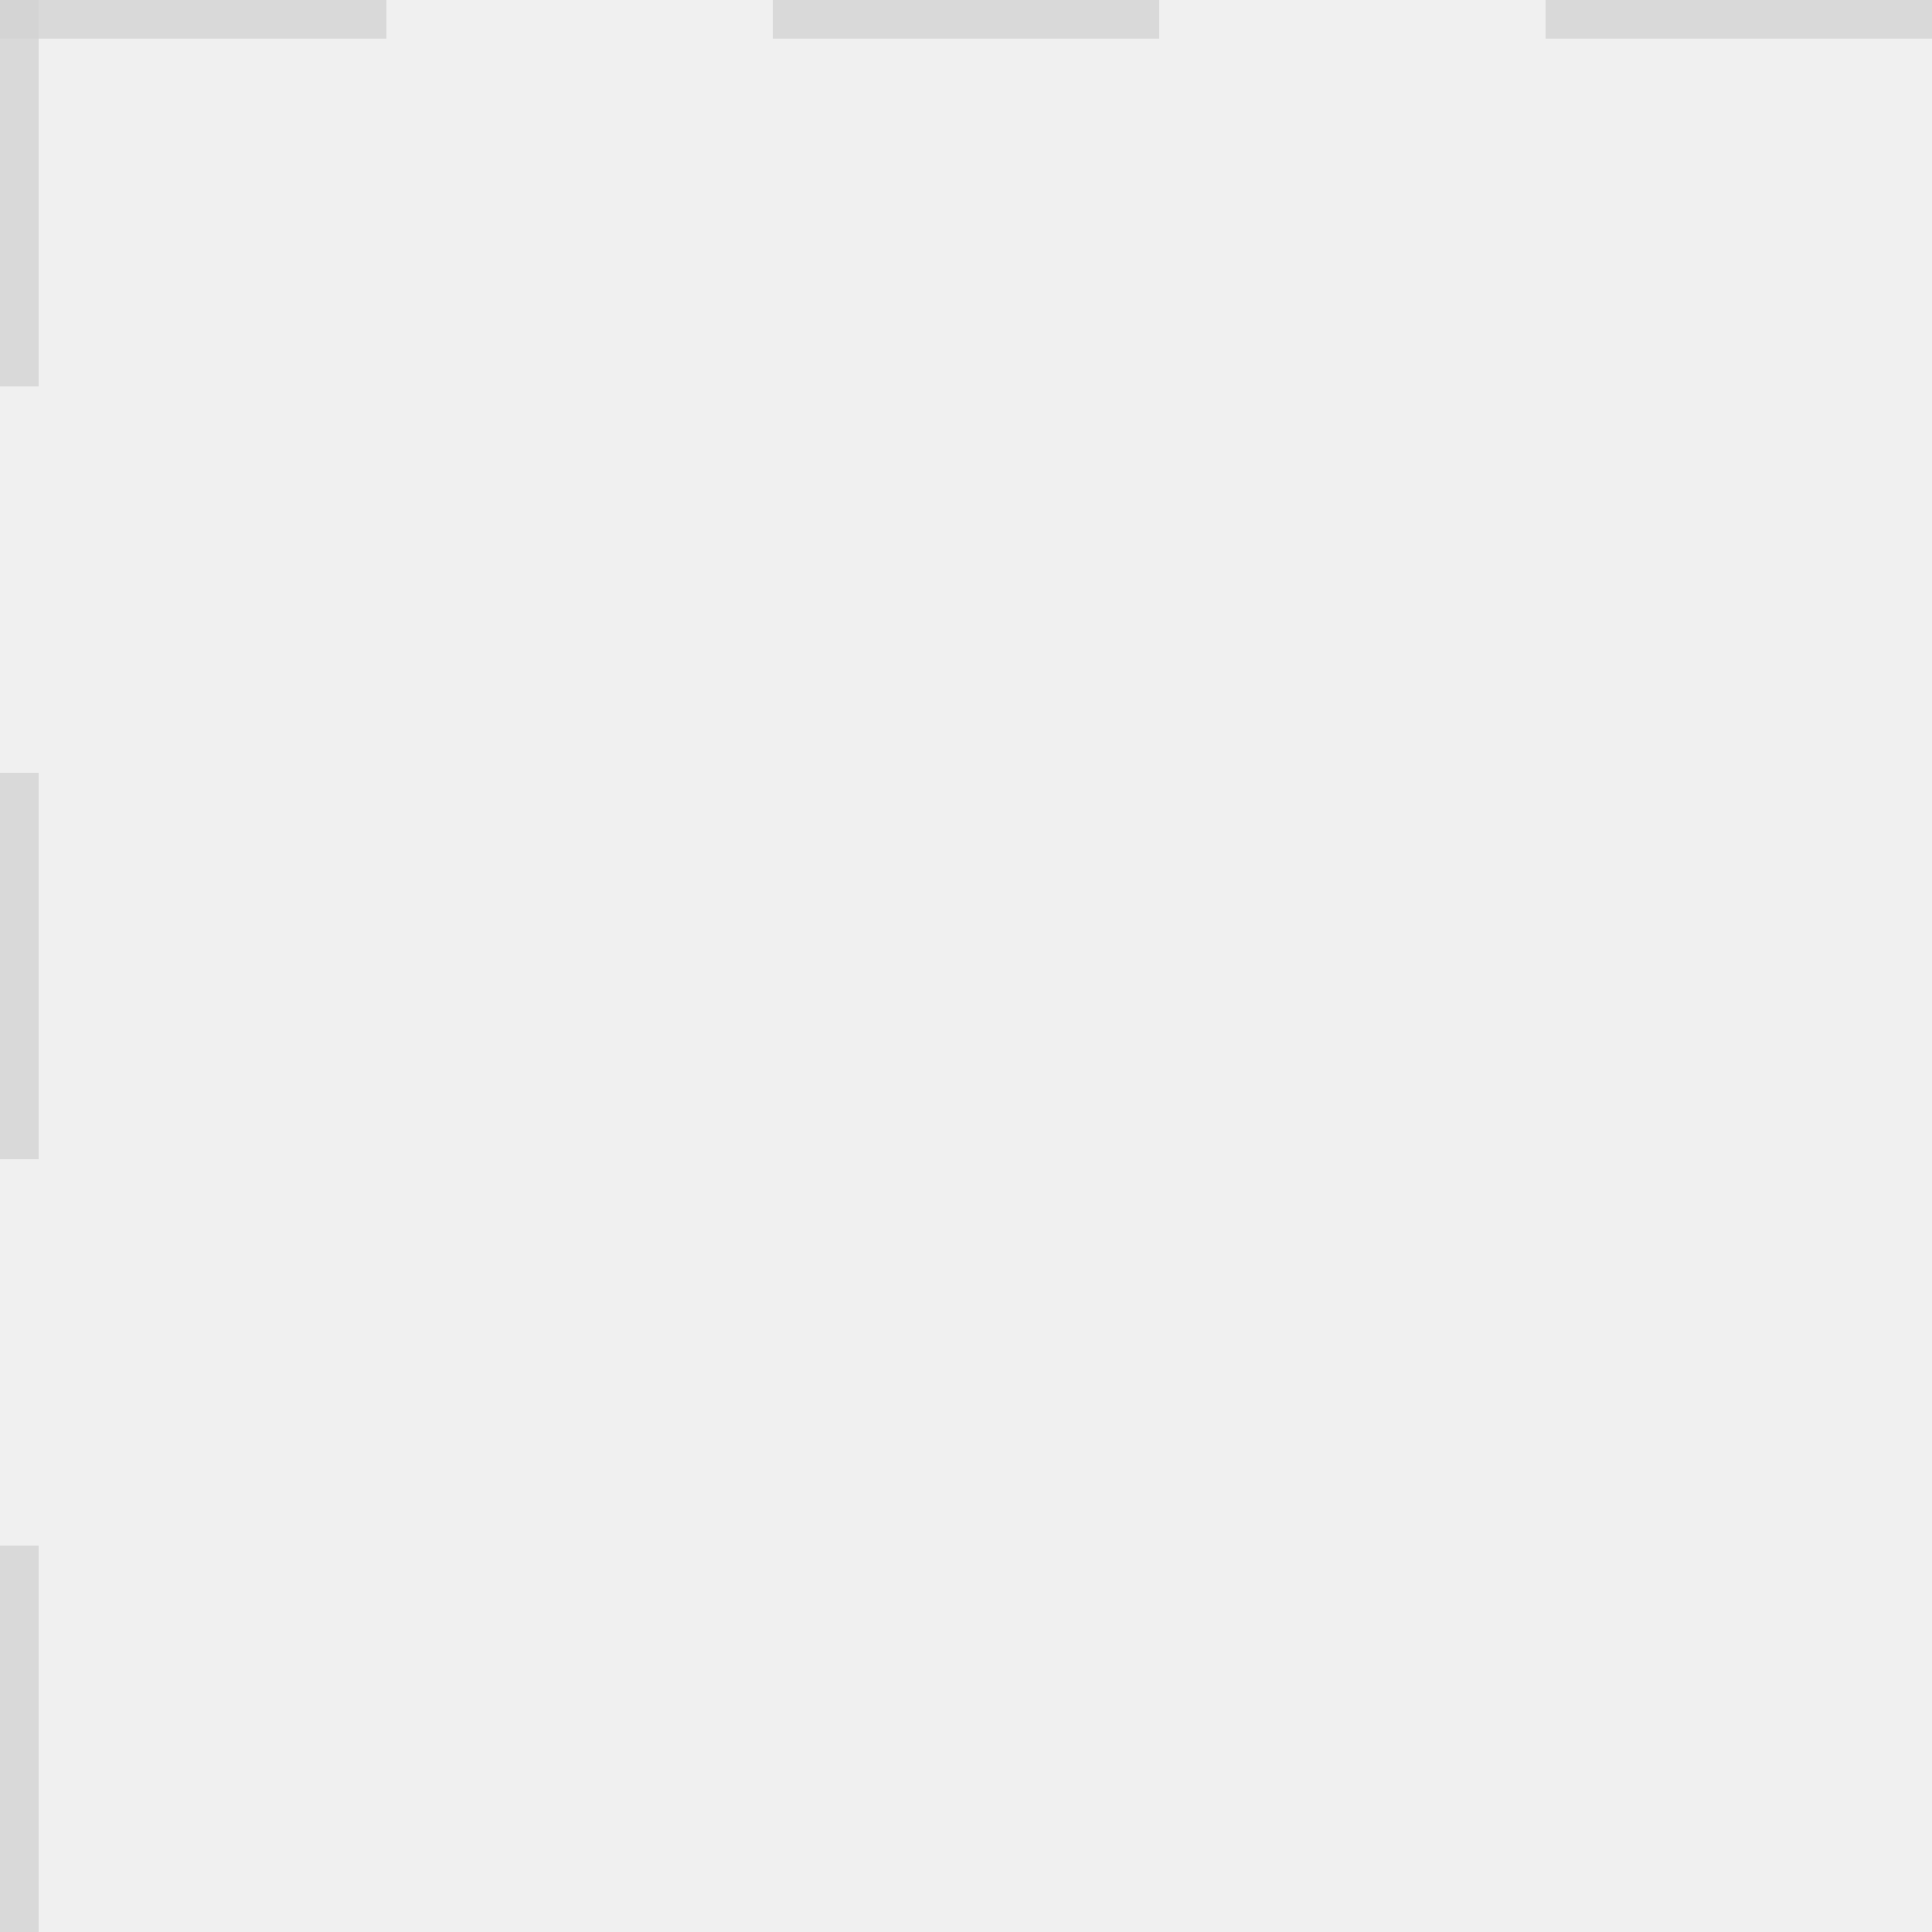
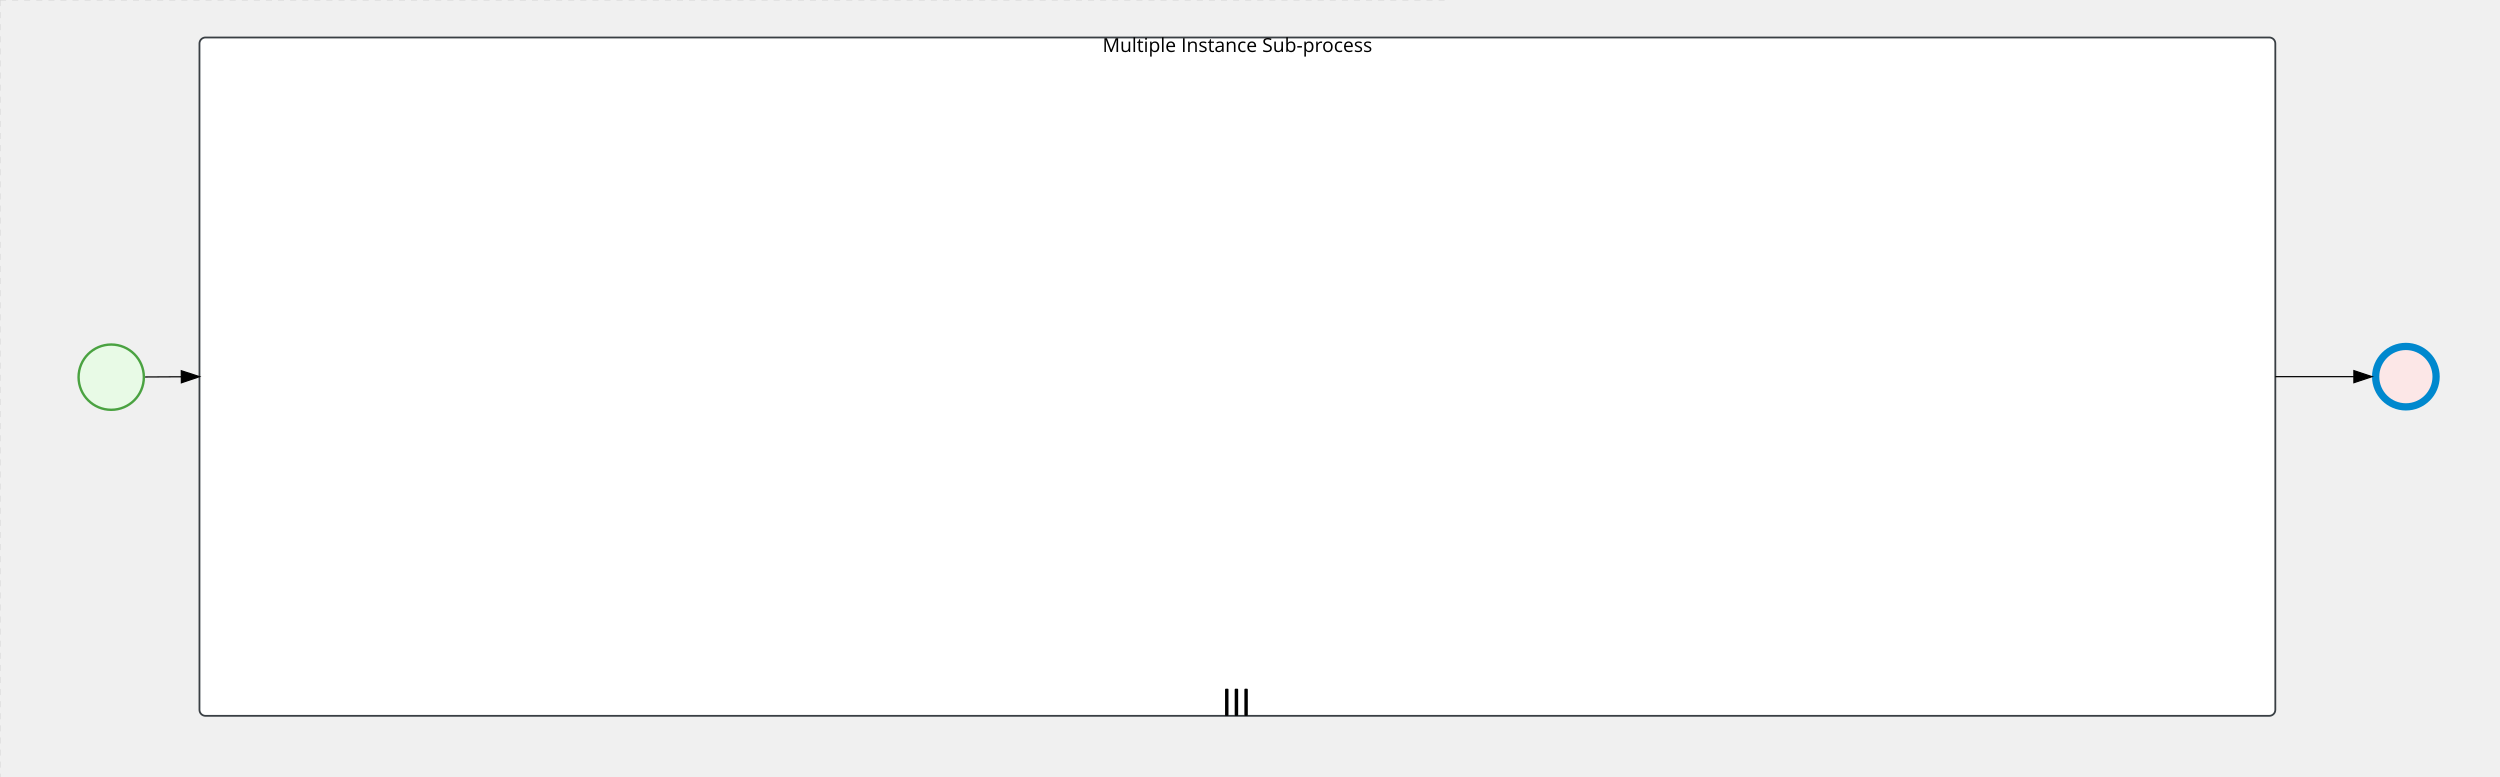
- <svg xmlns="http://www.w3.org/2000/svg" version="1.1" width="25" height="25" viewBox="0 0 25 25">
+ <svg xmlns="http://www.w3.org/2000/svg" version="1.1" width="2068" height="642" viewBox="0 0 2068 642">
  <defs />
  <g transform="matrix(1,0,0,1,0,0)">
    <g>
      <g>
        <g>
          <path fill="none" stroke="#d3d3d3" paint-order="fill stroke markers" d=" M 0 0 L 1200 0" stroke-miterlimit="10" stroke-opacity="0.8" stroke-dasharray="5" />
        </g>
        <g>
          <path fill="none" stroke="#d3d3d3" paint-order="fill stroke markers" d=" M 0 0 L 0 800" stroke-miterlimit="10" stroke-opacity="0.8" stroke-dasharray="5" />
        </g>
      </g>
+       <g id="_1292F350-00B5-4E8E-85DE-518DC30422E1" bpmn2nodeid="_1292F350-00B5-4E8E-85DE-518DC30422E1" transform="matrix(1,0,0,1,165,31)">
+         <g>
+           <path fill="none" stroke="none" />
+         </g>
+         <g transform="matrix(1,0,0,1,0,0)">
+           <path fill="#ffffff" stroke="none" id="_1292F350-00B5-4E8E-85DE-518DC30422E1?shapeType=BACKGROUND" paint-order="stroke fill markers" d=" M 5 0 L 1712.143 0 L 1712.143 0 A 5 5 0 0 1 1717.143 5 L 1717.143 556.143 L 1717.143 556.143 A 5 5 0 0 1 1712.143 561.143 L 5 561.143 L 5 561.143 A 5 5 0 0 1 0 556.143 L 0 5 L 0 5 A 5 5 0 0 1 5 0 Z" />
+         </g>
+         <g transform="matrix(1,0,0,1,0,0)">
+           <path fill="none" stroke="rgb(57,63,68)" id="_1292F350-00B5-4E8E-85DE-518DC30422E1?shapeType=BORDER&amp;renderType=STROKE" paint-order="fill stroke markers" d=" M 5 0 L 1712.143 0 L 1712.143 0 A 5 5 0 0 1 1717.143 5 L 1717.143 556.143 L 1717.143 556.143 A 5 5 0 0 1 1712.143 561.143 L 5 561.143 L 5 561.143 A 5 5 0 0 1 0 556.143 L 0 5 L 0 5 A 5 5 0 0 1 5 0 Z" stroke-miterlimit="10" stroke-width="1.5" stroke-dasharray="" />
+         </g>
+         <g transform="matrix(1,0,0,1,561.5714,328.1429)">
+           <g transform="matrix(0.05,0,0,0.05,285,209)">
+             <g transform="matrix(1,0,0,1,0,0)">
+               <path fill="#000000" stroke="#000000" id="_1292F350-00B5-4E8E-85DE-518DC30422E1undefined" paint-order="fill stroke markers" d=" M 0 0 M 92 44 L 92 468 C 92 474.6 86.6 480 80 480 L 48 480 C 41.4 480 36 474.6 36 468 L 36 44 C 36 37.4 41.4 32 48 32 L 80 32 C 86.6 32 92 37.4 92 44 Z M 0 0 M 252 44 L 252 468 C 252 474.6 246.6 480 240 480 L 208 480 C 201.4 480 196 474.6 196 468 L 196 44 C 196 37.4 201.4 32 208 32 L 240 32 C 246.6 32 252 37.4 252 44 Z M 0 0 M 412 44 L 412 468 C 412 474.6 406.6 480 400 480 L 368 480 C 361.4 480 356 474.6 356 468 L 356 44 C 356 37.4 361.4 32 368 32 L 400 32 C 406.6 32 412 37.4 412 44 Z" stroke-miterlimit="10" stroke-dasharray="" />
+             </g>
+             <g transform="matrix(1,0,0,1,0,0)">
+               <path fill="none" stroke="none" />
+             </g>
+           </g>
+         </g>
+         <g transform="matrix(1,0,0,1,747.0128,0)">
+           <text fill="#000000" stroke="none" font-family="Open Sans" font-size="12pt" font-style="normal" font-weight="normal" text-decoration="normal" x="111.559" y="12" text-anchor="middle" dominant-baseline="alphabetic">Multiple Instance Sub-process</text>
+         </g>
+       </g>
+       <g id="_DB8F355C-29CB-4F1A-9DD2-DCF97BF7B302" bpmn2nodeid="_DB8F355C-29CB-4F1A-9DD2-DCF97BF7B302" transform="matrix(1,0,0,1,64,284)">
+         <g>
+           <path fill="none" stroke="none" />
+         </g>
+         <g transform="matrix(0.125,0,0,0.125,0,0)">
+           <g transform="matrix(1,0,0,1,0,0)">
+             <path fill="#e8fae6" stroke="none" id="_DB8F355C-29CB-4F1A-9DD2-DCF97BF7B302?shapeType=BACKGROUND" paint-order="stroke fill markers" d=" M 0 0 M 444 224 C 444 263.9 434.2 300.8 414.4 334.5 C 394.7 368.2 368 394.9 334.4 414.5 C 300.8 434.1 263.9 444 224 444 C 184.1 444 147.2 434.2 113.5 414.4 C 79.8 394.7 53.1 368 33.5 334.4 C 13.9 300.8 4 263.9 4 224 C 4 184.1 13.8 147.2 33.6 113.5 C 53.4 79.8 80.1 53.1 113.6 33.5 C 147.1 13.9 184.1 4 224 4 C 263.9 4 300.8 13.8 334.5 33.6 C 368.2 53.4 394.9 80.1 414.5 113.6 C 434.1 147.1 444 184.1 444 224 Z" />
+           </g>
+           <g>
+             <g transform="matrix(1,0,0,1,0,0)">
+               <g transform="matrix(1,0,0,1,0,0)">
+                 <path fill="rgb(74,162,65)" stroke="none" id="_DB8F355C-29CB-4F1A-9DD2-DCF97BF7B302?shapeType=BORDER&amp;renderType=FILL" paint-order="stroke fill markers" d=" M 0 0 M 224 0 C 100.3 0 0 100.3 0 224 C 0 347.7 100.3 448 224 448 C 347.7 448 448 347.7 448 224 C 448 100.3 347.7 0 224 0 Z M 0 0 M 224 432 C 109.1 432 16 338.9 16 224 C 16 109.1 109.1 16 224 16 C 338.9 16 432 109.1 432 224 C 432 338.9 338.9 432 224 432 Z" />
+               </g>
+             </g>
+           </g>
+         </g>
+         <g transform="matrix(1,0,0,1,28,61)" />
+       </g>
+       <g transform="matrix(1,0,0,1,64,284)" />
+       <g id="_A117B9C7-E832-43D1-817C-0774DA952495" bpmn2nodeid="_A117B9C7-E832-43D1-817C-0774DA952495">
+         <g>
+           <path fill="none" stroke="rgb(0,0,0)" paint-order="fill stroke markers" d=" M 120 311.836 L 150 311.659" stroke-miterlimit="10" stroke-dasharray="" />
+         </g>
+         <g transform="matrix(1,0,0,1,120,311.8356)" />
+         <g transform="matrix(0.00587074,0.9999828,-0.9999828,0.00587074,164.9706,306.5715)">
+           <path fill="rgb(0,0,0)" stroke="rgb(0,0,0)" paint-order="fill stroke markers" d=" M 10 15 L 0 15 L 5 0 Z" stroke-miterlimit="10" stroke-dasharray="" />
+         </g>
+         <g transform="matrix(1,0,0,1,120.0587,301.7037)" />
+       </g>
+       <g transform="matrix(1,0,0,1,165,31)" />
+       <g id="_91BBCB3E-45A5-45EB-B0FE-D7F046CC1841" bpmn2nodeid="_91BBCB3E-45A5-45EB-B0FE-D7F046CC1841" transform="matrix(1,0,0,1,1962.143,283.5714)">
+         <g>
+           <path fill="none" stroke="none" />
+         </g>
+         <g transform="matrix(0.125,0,0,0.125,0,0)">
+           <g transform="matrix(1,0,0,1,0,0)">
+             <path fill="#fce7e7" stroke="none" id="_91BBCB3E-45A5-45EB-B0FE-D7F046CC1841?shapeType=BACKGROUND" paint-order="stroke fill markers" d=" M 0 0 M 444 224 C 444 263.9 434.2 300.8 414.4 334.5 C 394.7 368.2 368 394.9 334.4 414.5 C 300.8 434.1 263.9 444 224 444 C 184.1 444 147.2 434.2 113.5 414.4 C 79.8 394.7 53.1 368 33.5 334.4 C 13.9 300.8 4 263.9 4 224 C 4 184.1 13.8 147.2 33.6 113.5 C 53.4 79.8 80.1 53.1 113.6 33.5 C 147.1 13.9 184.1 4 224 4 C 263.9 4 300.8 13.8 334.5 33.6 C 368.2 53.4 394.9 80.1 414.5 113.6 C 434.1 147.1 444 184.1 444 224 Z" />
+           </g>
+           <g>
+             <g transform="matrix(1,0,0,1,0,0)">
+               <g transform="matrix(1,0,0,1,0,0)">
+                 <path fill="rgb(0,136,206)" stroke="none" id="_91BBCB3E-45A5-45EB-B0FE-D7F046CC1841?shapeType=BORDER&amp;renderType=FILL" paint-order="stroke fill markers" d=" M 0 0 M 224 0 C 100.3 0 0 100.3 0 224 C 0 347.7 100.3 448 224 448 C 347.7 448 448 347.7 448 224 C 448 100.3 347.7 0 224 0 Z M 0 0 M 224 400 C 126.8 400 48 321.2 48 224 C 48 126.8 126.8 48 224 48 C 321.2 48 400 126.8 400 224 C 400 321.2 321.2 400 224 400 Z" />
+               </g>
+             </g>
+           </g>
+         </g>
+         <g transform="matrix(1,0,0,1,28,61)" />
+       </g>
+       <g id="_7EECA946-3C5B-4F32-8E47-2C0B09294460" bpmn2nodeid="_7EECA946-3C5B-4F32-8E47-2C0B09294460">
+         <g>
+           <path fill="none" stroke="#000000" paint-order="fill stroke markers" d=" M 1882.143 311.571 L 1947.143 311.571" stroke-miterlimit="10" stroke-dasharray="" />
+         </g>
+         <g transform="matrix(1,0,0,1,1882.143,311.5714)" />
+         <g transform="matrix(6.123233995736766e-17,1,-1,6.123233995736766e-17,1962.143,306.5714)">
+           <path fill="#000000" stroke="#000000" paint-order="fill stroke markers" d=" M 10 15 L 0 15 L 5 0 Z" stroke-miterlimit="10" stroke-dasharray="" />
+         </g>
+         <g transform="matrix(1,0,0,1,1882.143,301.5714)" />
+       </g>
+       <g transform="matrix(1,0,0,1,1962.143,283.5714)" />
    </g>
  </g>
</svg>
